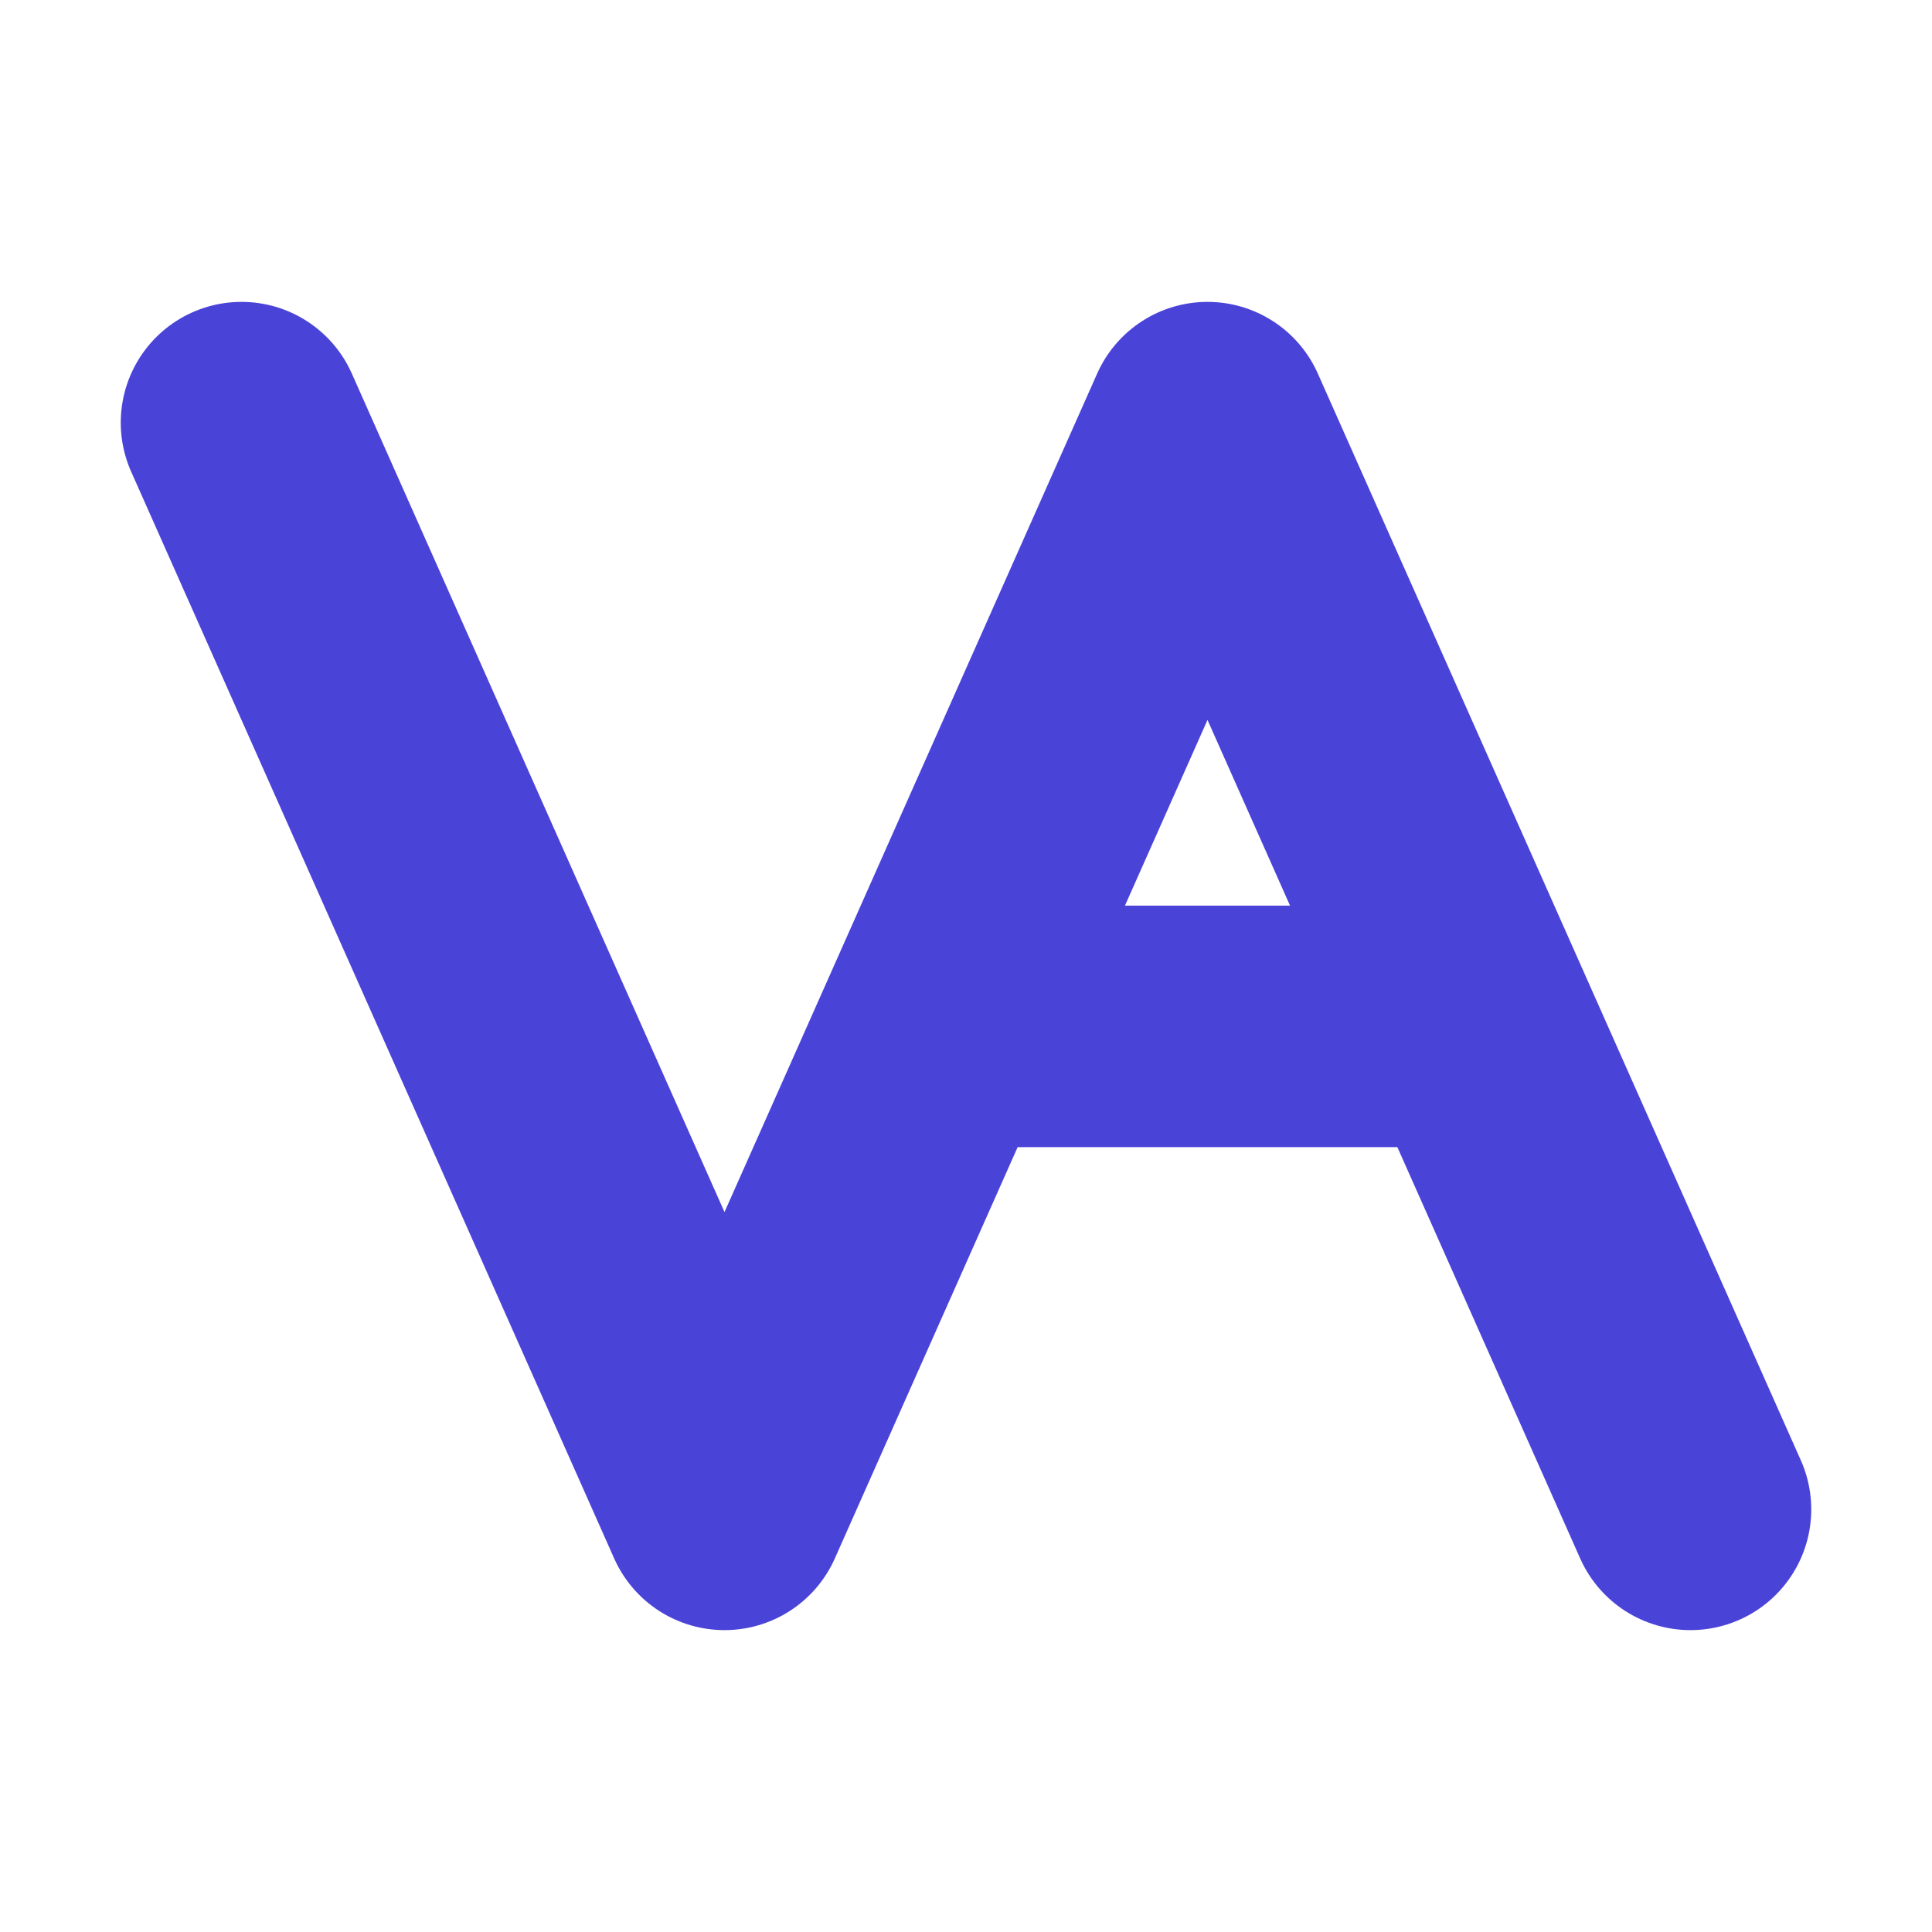
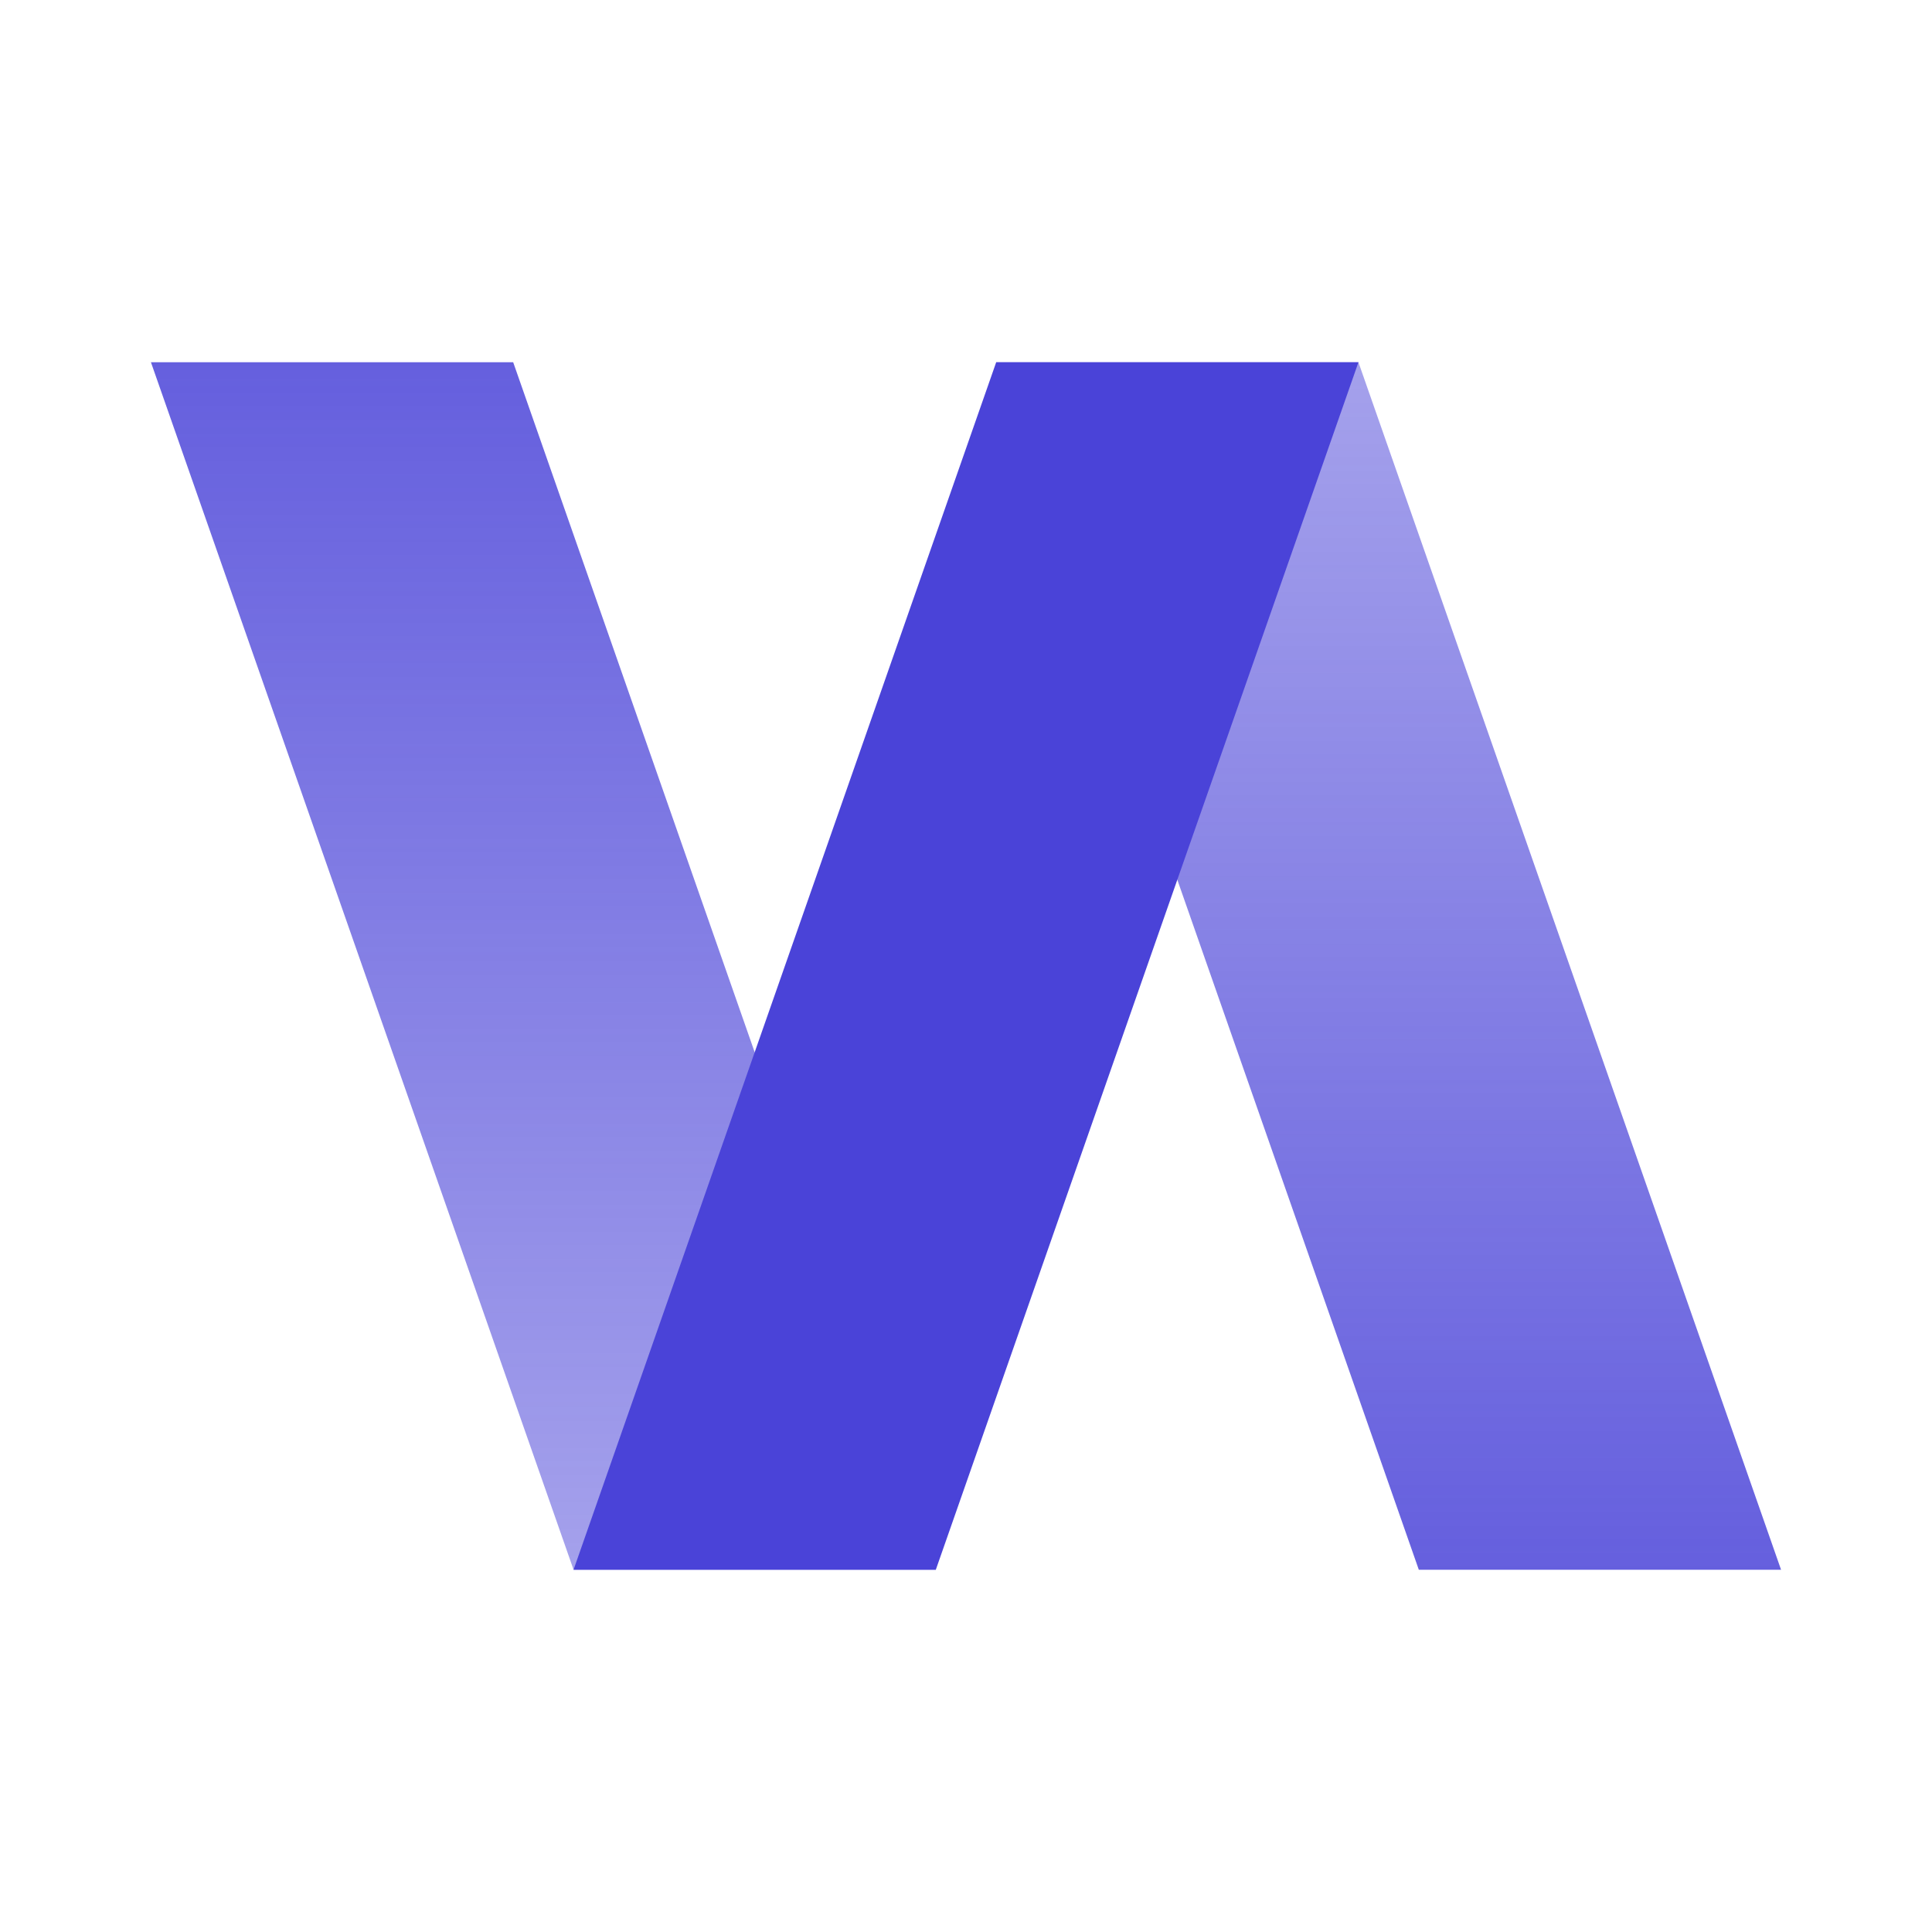
- <svg xmlns="http://www.w3.org/2000/svg" viewBox="0 0 32 32" width="32" height="32" role="img" aria-label="Sova">
-   <path fill="none" stroke="#4A43D8" stroke-width="4" stroke-linecap="round" stroke-linejoin="round" d="M4 7L12 25L20 7L28 25M15.6 17H24.4" />
+ <svg xmlns="http://www.w3.org/2000/svg" viewBox="0 0 32 32" width="32" height="32" role="img" aria-label="SOVA — ribbon-folded V and A ligature">
+   <defs>
+     <linearGradient id="sova-fold-l" gradientUnits="userSpaceOnUse" x1="0" y1="6" x2="0" y2="26">
+       <stop offset="0" stop-color="#4A43D8" stop-opacity=".85" />
+       <stop offset="1" stop-color="#4A43D8" stop-opacity=".5" />
+     </linearGradient>
+     <linearGradient id="sova-fold-r" gradientUnits="userSpaceOnUse" x1="0" y1="6" x2="0" y2="26">
+       <stop offset="0" stop-color="#4A43D8" stop-opacity=".5" />
+       <stop offset="1" stop-color="#4A43D8" stop-opacity=".85" />
+     </linearGradient>
+   </defs>
+   <g transform="translate(0.5 0)">
+     <polygon fill="url(#sova-fold-l)" points="2,6 8,6 15,26 9,26" />
+     <polygon fill="url(#sova-fold-r)" points="16,6 22,6 29,26 23,26" />
+     <polygon fill="#4A43D8" points="9,26 15,26 22,6 16,6" />
+   </g>
</svg>
